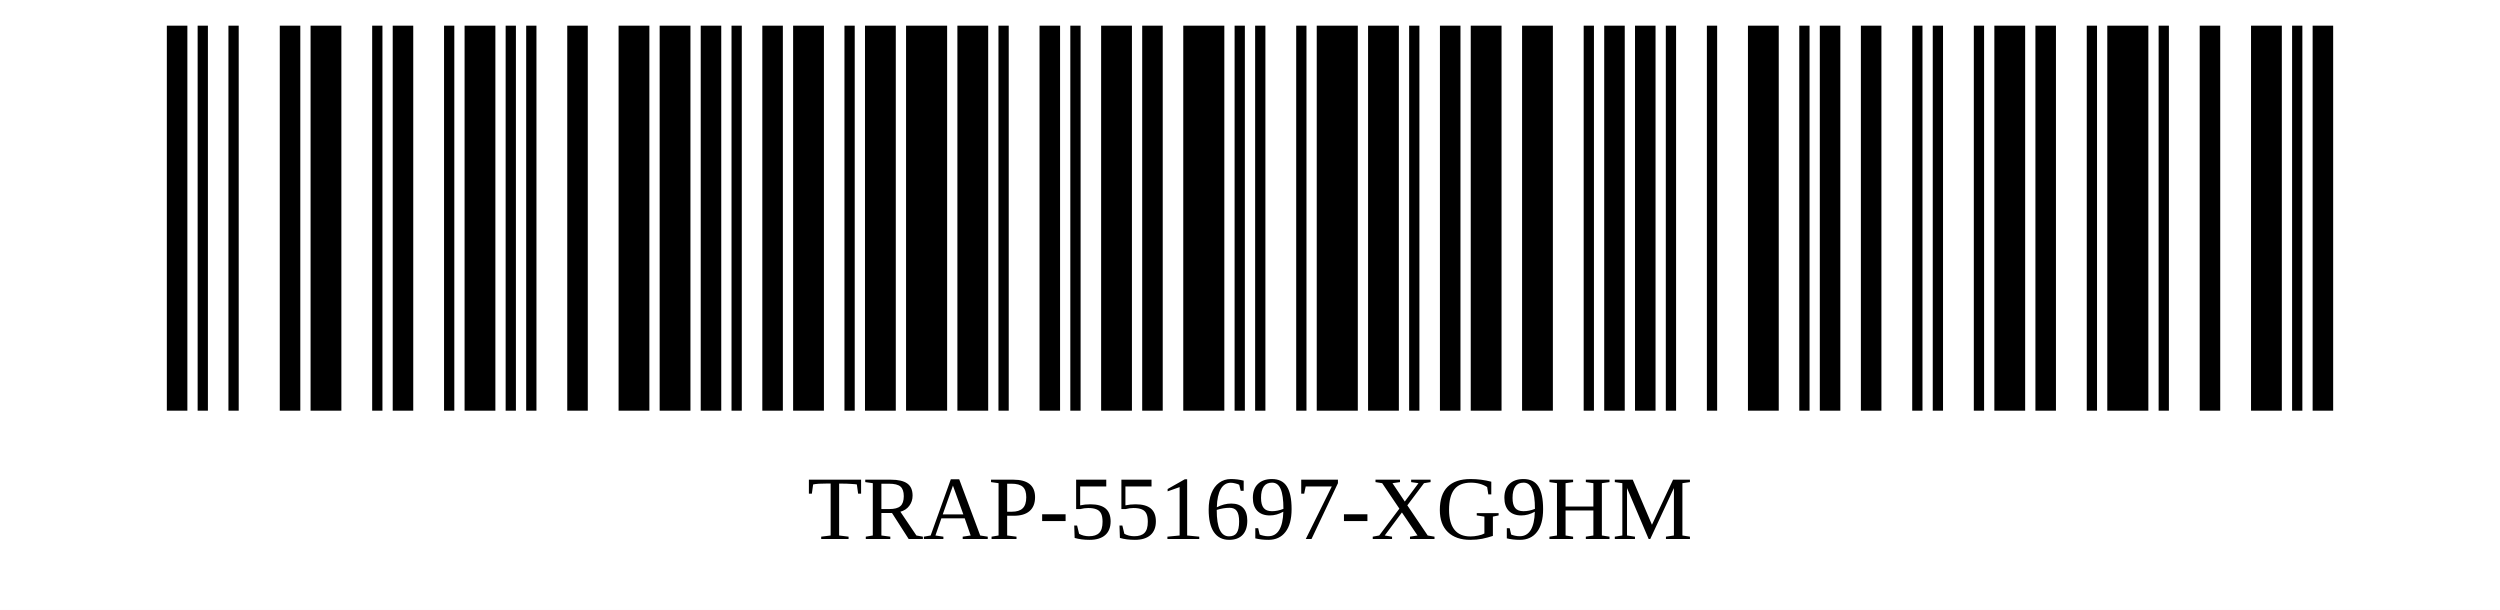
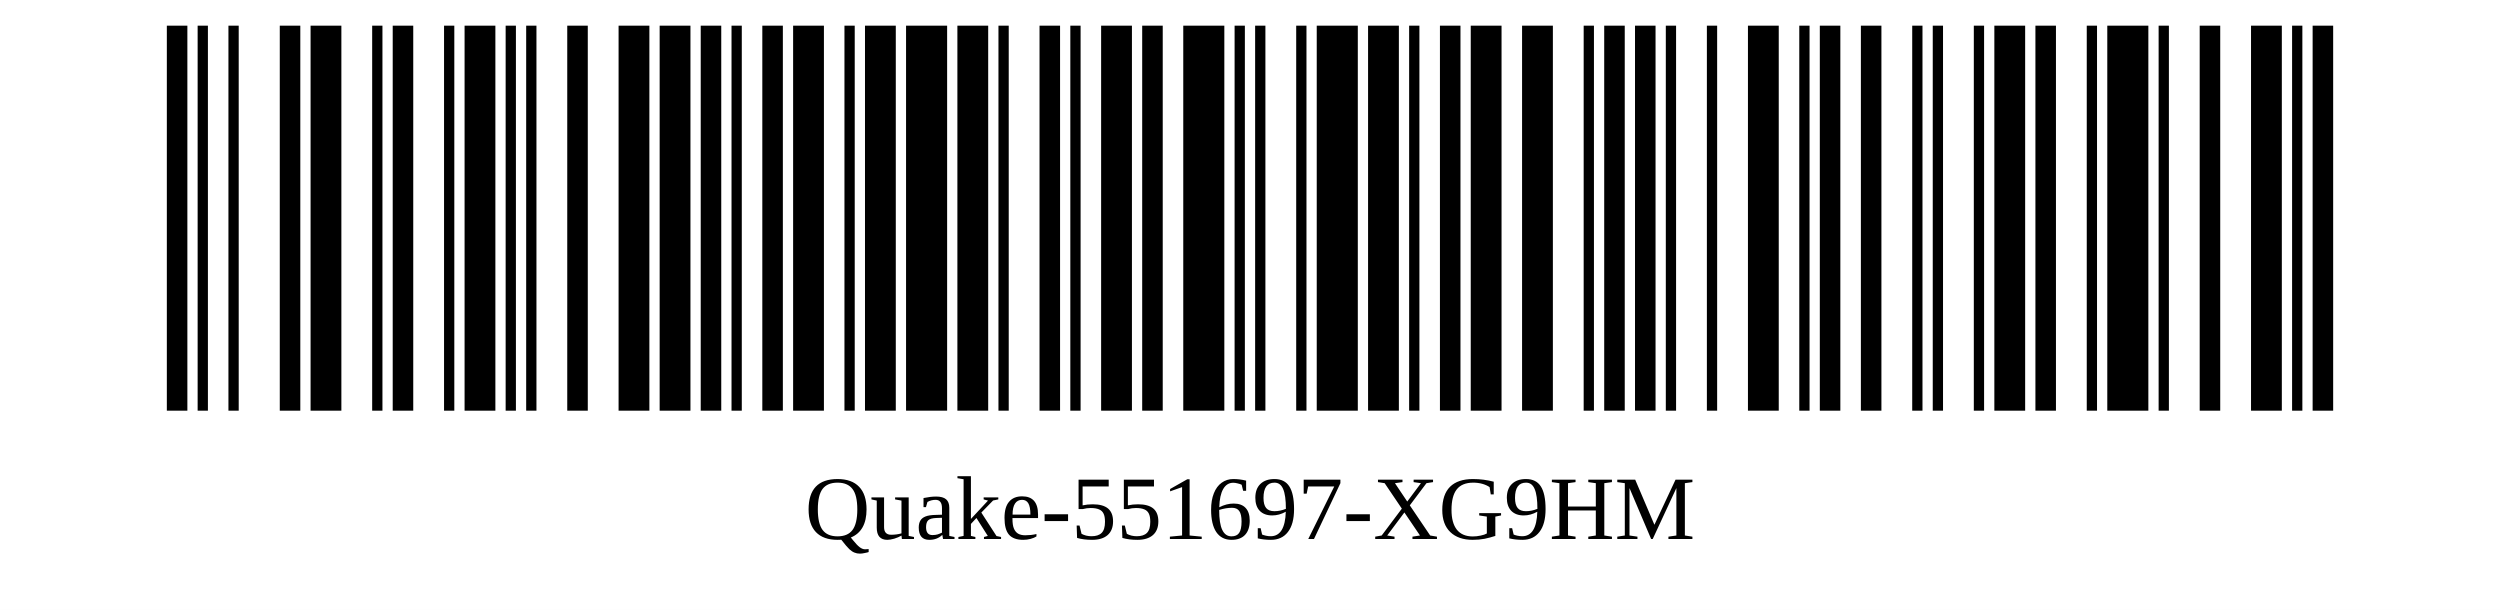
<svg xmlns="http://www.w3.org/2000/svg" version="1.1" width="97.400mm" height="23.764mm">
  <g id="barcode_group">
    <rect width="100%" height="100%" style="fill:white" />
    <rect x="6.500mm" y="1.000mm" width="0.800mm" height="15.000mm" style="fill:black;" />
    <rect x="7.700mm" y="1.000mm" width="0.400mm" height="15.000mm" style="fill:black;" />
    <rect x="8.900mm" y="1.000mm" width="0.400mm" height="15.000mm" style="fill:black;" />
    <rect x="10.900mm" y="1.000mm" width="0.800mm" height="15.000mm" style="fill:black;" />
    <rect x="12.100mm" y="1.000mm" width="1.200mm" height="15.000mm" style="fill:black;" />
    <rect x="14.500mm" y="1.000mm" width="0.400mm" height="15.000mm" style="fill:black;" />
    <rect x="15.300mm" y="1.000mm" width="0.800mm" height="15.000mm" style="fill:black;" />
    <rect x="17.300mm" y="1.000mm" width="0.400mm" height="15.000mm" style="fill:black;" />
    <rect x="18.100mm" y="1.000mm" width="1.200mm" height="15.000mm" style="fill:black;" />
    <rect x="19.700mm" y="1.000mm" width="0.400mm" height="15.000mm" style="fill:black;" />
    <rect x="20.500mm" y="1.000mm" width="0.400mm" height="15.000mm" style="fill:black;" />
    <rect x="22.100mm" y="1.000mm" width="0.800mm" height="15.000mm" style="fill:black;" />
    <rect x="24.100mm" y="1.000mm" width="1.200mm" height="15.000mm" style="fill:black;" />
    <rect x="25.700mm" y="1.000mm" width="1.200mm" height="15.000mm" style="fill:black;" />
    <rect x="27.300mm" y="1.000mm" width="0.800mm" height="15.000mm" style="fill:black;" />
    <rect x="28.500mm" y="1.000mm" width="0.400mm" height="15.000mm" style="fill:black;" />
    <rect x="29.700mm" y="1.000mm" width="0.800mm" height="15.000mm" style="fill:black;" />
    <rect x="30.900mm" y="1.000mm" width="1.200mm" height="15.000mm" style="fill:black;" />
    <rect x="32.900mm" y="1.000mm" width="0.400mm" height="15.000mm" style="fill:black;" />
    <rect x="33.700mm" y="1.000mm" width="1.200mm" height="15.000mm" style="fill:black;" />
    <rect x="35.300mm" y="1.000mm" width="1.600mm" height="15.000mm" style="fill:black;" />
    <rect x="37.300mm" y="1.000mm" width="1.200mm" height="15.000mm" style="fill:black;" />
    <rect x="38.900mm" y="1.000mm" width="0.400mm" height="15.000mm" style="fill:black;" />
    <rect x="40.500mm" y="1.000mm" width="0.800mm" height="15.000mm" style="fill:black;" />
    <rect x="41.700mm" y="1.000mm" width="0.400mm" height="15.000mm" style="fill:black;" />
    <rect x="42.900mm" y="1.000mm" width="1.200mm" height="15.000mm" style="fill:black;" />
    <rect x="44.500mm" y="1.000mm" width="0.800mm" height="15.000mm" style="fill:black;" />
    <rect x="46.100mm" y="1.000mm" width="1.600mm" height="15.000mm" style="fill:black;" />
    <rect x="48.100mm" y="1.000mm" width="0.400mm" height="15.000mm" style="fill:black;" />
    <rect x="48.900mm" y="1.000mm" width="0.400mm" height="15.000mm" style="fill:black;" />
    <rect x="50.500mm" y="1.000mm" width="0.400mm" height="15.000mm" style="fill:black;" />
    <rect x="51.300mm" y="1.000mm" width="1.600mm" height="15.000mm" style="fill:black;" />
    <rect x="53.300mm" y="1.000mm" width="1.200mm" height="15.000mm" style="fill:black;" />
    <rect x="54.900mm" y="1.000mm" width="0.400mm" height="15.000mm" style="fill:black;" />
    <rect x="56.100mm" y="1.000mm" width="0.800mm" height="15.000mm" style="fill:black;" />
    <rect x="57.300mm" y="1.000mm" width="1.200mm" height="15.000mm" style="fill:black;" />
    <rect x="59.300mm" y="1.000mm" width="1.200mm" height="15.000mm" style="fill:black;" />
    <rect x="61.700mm" y="1.000mm" width="0.400mm" height="15.000mm" style="fill:black;" />
    <rect x="62.500mm" y="1.000mm" width="0.800mm" height="15.000mm" style="fill:black;" />
    <rect x="63.700mm" y="1.000mm" width="0.800mm" height="15.000mm" style="fill:black;" />
    <rect x="64.900mm" y="1.000mm" width="0.400mm" height="15.000mm" style="fill:black;" />
    <rect x="66.500mm" y="1.000mm" width="0.400mm" height="15.000mm" style="fill:black;" />
    <rect x="68.100mm" y="1.000mm" width="1.200mm" height="15.000mm" style="fill:black;" />
    <rect x="70.100mm" y="1.000mm" width="0.400mm" height="15.000mm" style="fill:black;" />
    <rect x="70.900mm" y="1.000mm" width="0.800mm" height="15.000mm" style="fill:black;" />
    <rect x="72.500mm" y="1.000mm" width="0.800mm" height="15.000mm" style="fill:black;" />
    <rect x="74.500mm" y="1.000mm" width="0.400mm" height="15.000mm" style="fill:black;" />
    <rect x="75.300mm" y="1.000mm" width="0.400mm" height="15.000mm" style="fill:black;" />
    <rect x="76.900mm" y="1.000mm" width="0.400mm" height="15.000mm" style="fill:black;" />
    <rect x="77.700mm" y="1.000mm" width="1.200mm" height="15.000mm" style="fill:black;" />
    <rect x="79.300mm" y="1.000mm" width="0.800mm" height="15.000mm" style="fill:black;" />
    <rect x="81.300mm" y="1.000mm" width="0.400mm" height="15.000mm" style="fill:black;" />
    <rect x="82.100mm" y="1.000mm" width="1.600mm" height="15.000mm" style="fill:black;" />
    <rect x="84.100mm" y="1.000mm" width="0.400mm" height="15.000mm" style="fill:black;" />
    <rect x="85.700mm" y="1.000mm" width="0.800mm" height="15.000mm" style="fill:black;" />
    <rect x="87.700mm" y="1.000mm" width="1.200mm" height="15.000mm" style="fill:black;" />
    <rect x="89.300mm" y="1.000mm" width="0.400mm" height="15.000mm" style="fill:black;" />
    <rect x="90.100mm" y="1.000mm" width="0.800mm" height="15.000mm" style="fill:black;" />
-     <text x="48.700mm" y="21.000mm" style="fill:black;font-size:10pt;text-anchor:middle;">TRAP-551697-XG9HM</text>
+     <text x="48.700mm" y="21.000mm" style="fill:black;font-size:10pt;text-anchor:middle;">Quake-551697-XG9HM</text>
  </g>
</svg>
